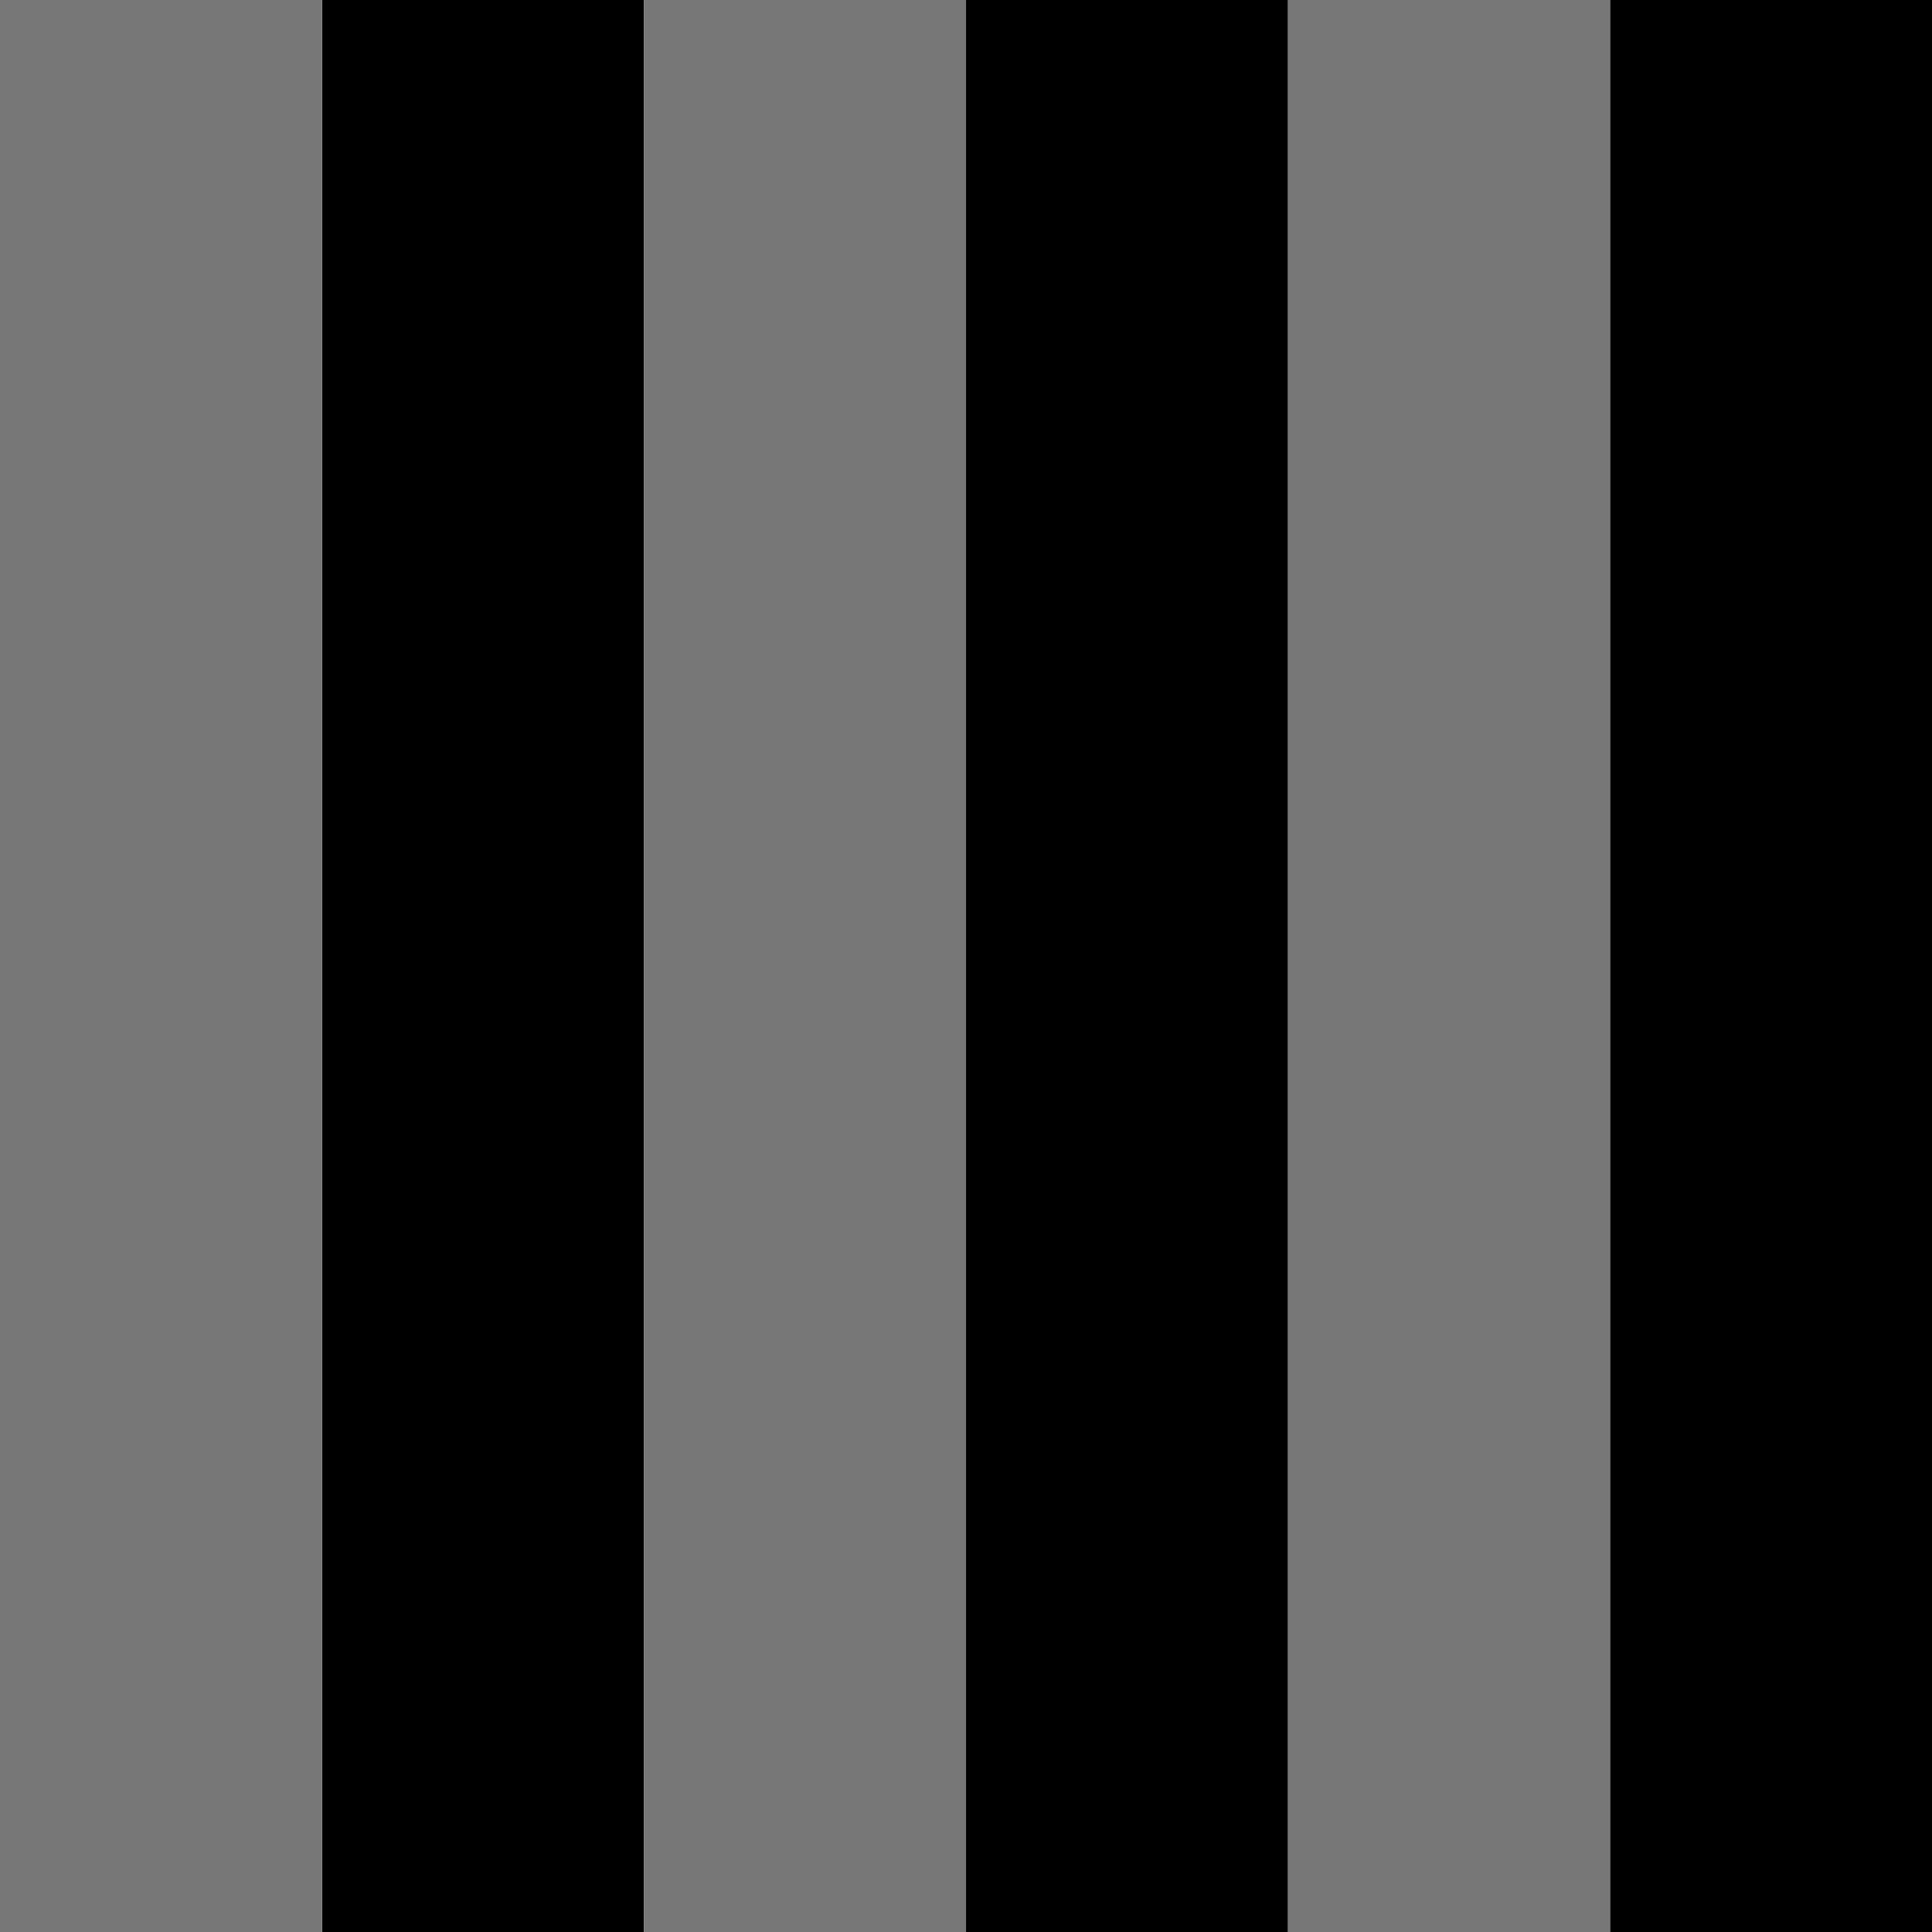
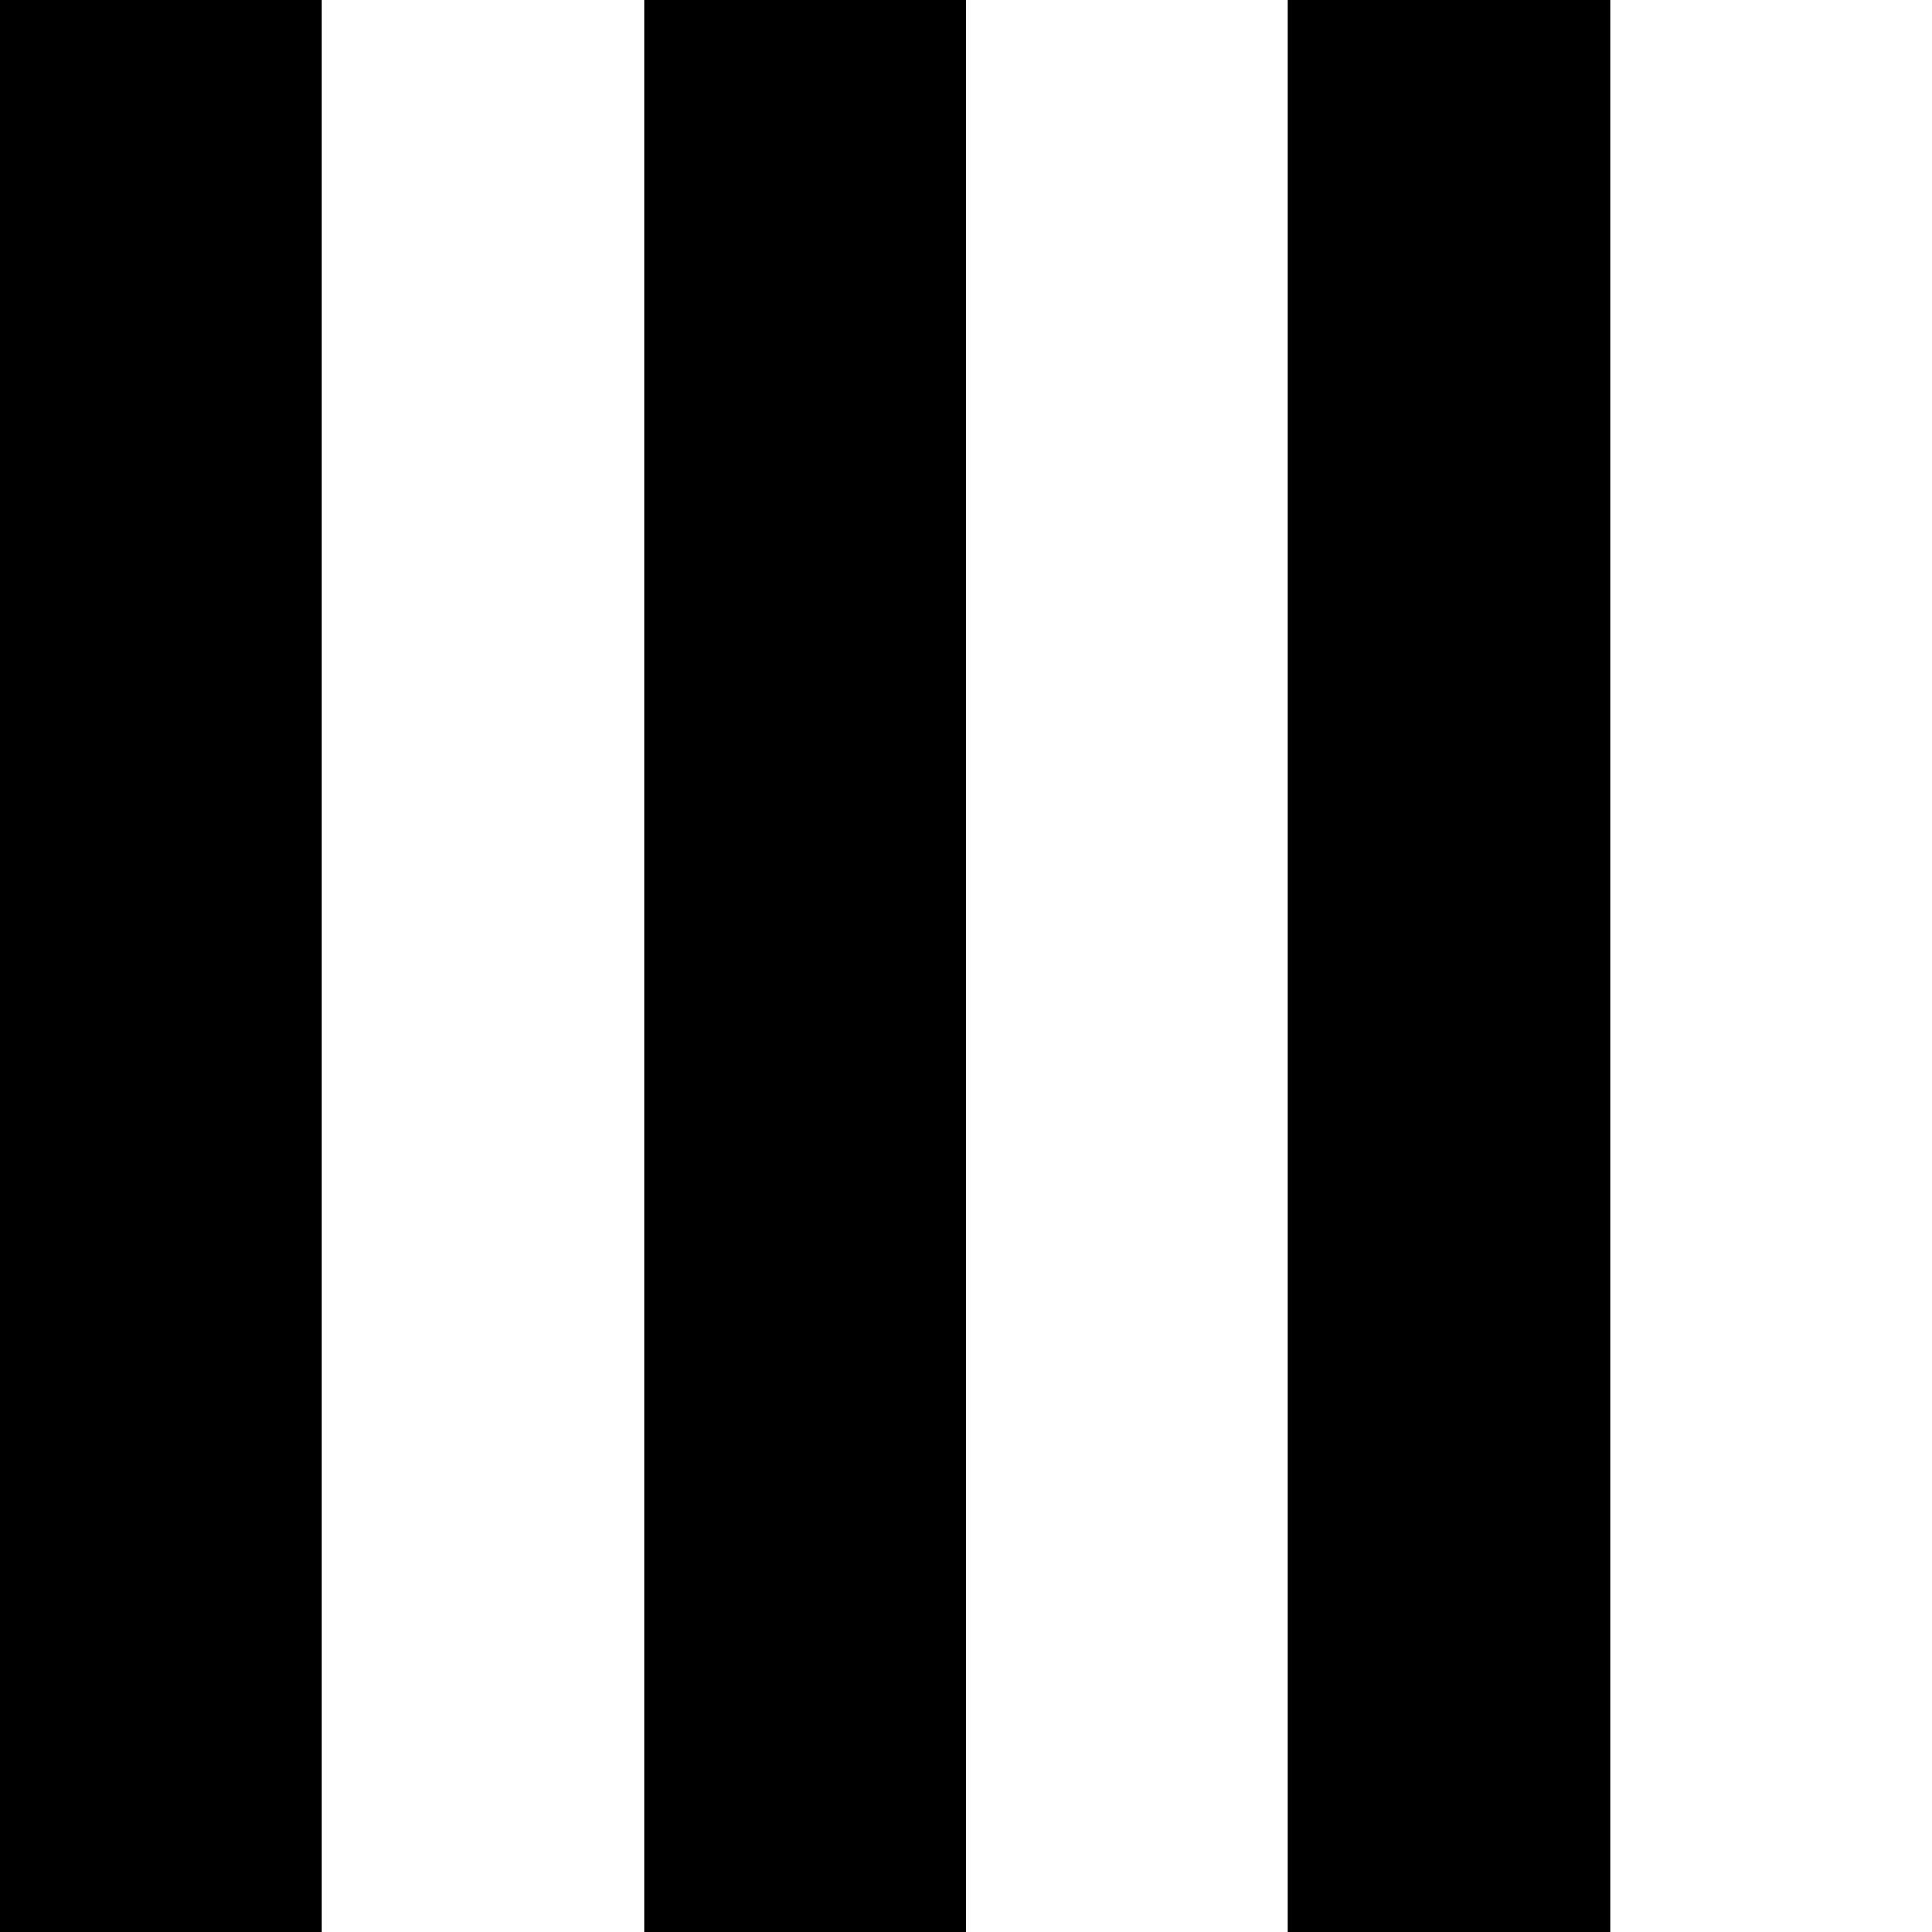
<svg xmlns="http://www.w3.org/2000/svg" width="64" height="64" viewBox="0 0 64 64" fill="none">
-   <g id="shapes/nautical/nautical_g_01" clip-path="url(#clip0_2012_1901)">
-     <rect width="64" height="64" fill="white" style="fill:white;fill-opacity:1;" />
-     <path id="slot_2" d="M21.334 64H10.667V0H21.334V64ZM42.667 64H32.001V0H42.667V64ZM64 64H53.334V0H64V64Z" fill="black" style="fill:black;fill-opacity:1;" />
-     <path id="slot_4" d="M10.667 64H0V0H10.667V64ZM32 64H21.333V0H32V64ZM53.333 64H42.667V0H53.333V64Z" fill="#777777" style="fill:#777777;fill:color(display-p3 0.467 0.467 0.467);fill-opacity:1;" />
+   <g id="shapes/nautical/nautical_g_01" clip-path="url(#clip0_2013_4402)">
+     <path id="slot_2" d="M21.334 64H10.667V0H21.334V64ZM42.667 64H32.001V0H42.667V64ZM64 64H53.334V0H64V64Z" fill="white" style="fill:white;fill-opacity:1;" />
+     <path id="slot_4" d="M10.667 64H0V0H10.667V64ZM32 64H21.333V0H32V64ZM53.333 64H42.667V0H53.333V64Z" fill="black" style="fill:black;fill-opacity:1;" />
  </g>
  <defs>
-     <clipPath id="clip0_2012_1901">
+     <clipPath id="clip0_2013_4402">
      <rect width="64" height="64" fill="white" style="fill:white;fill-opacity:1;" />
    </clipPath>
  </defs>
</svg>
